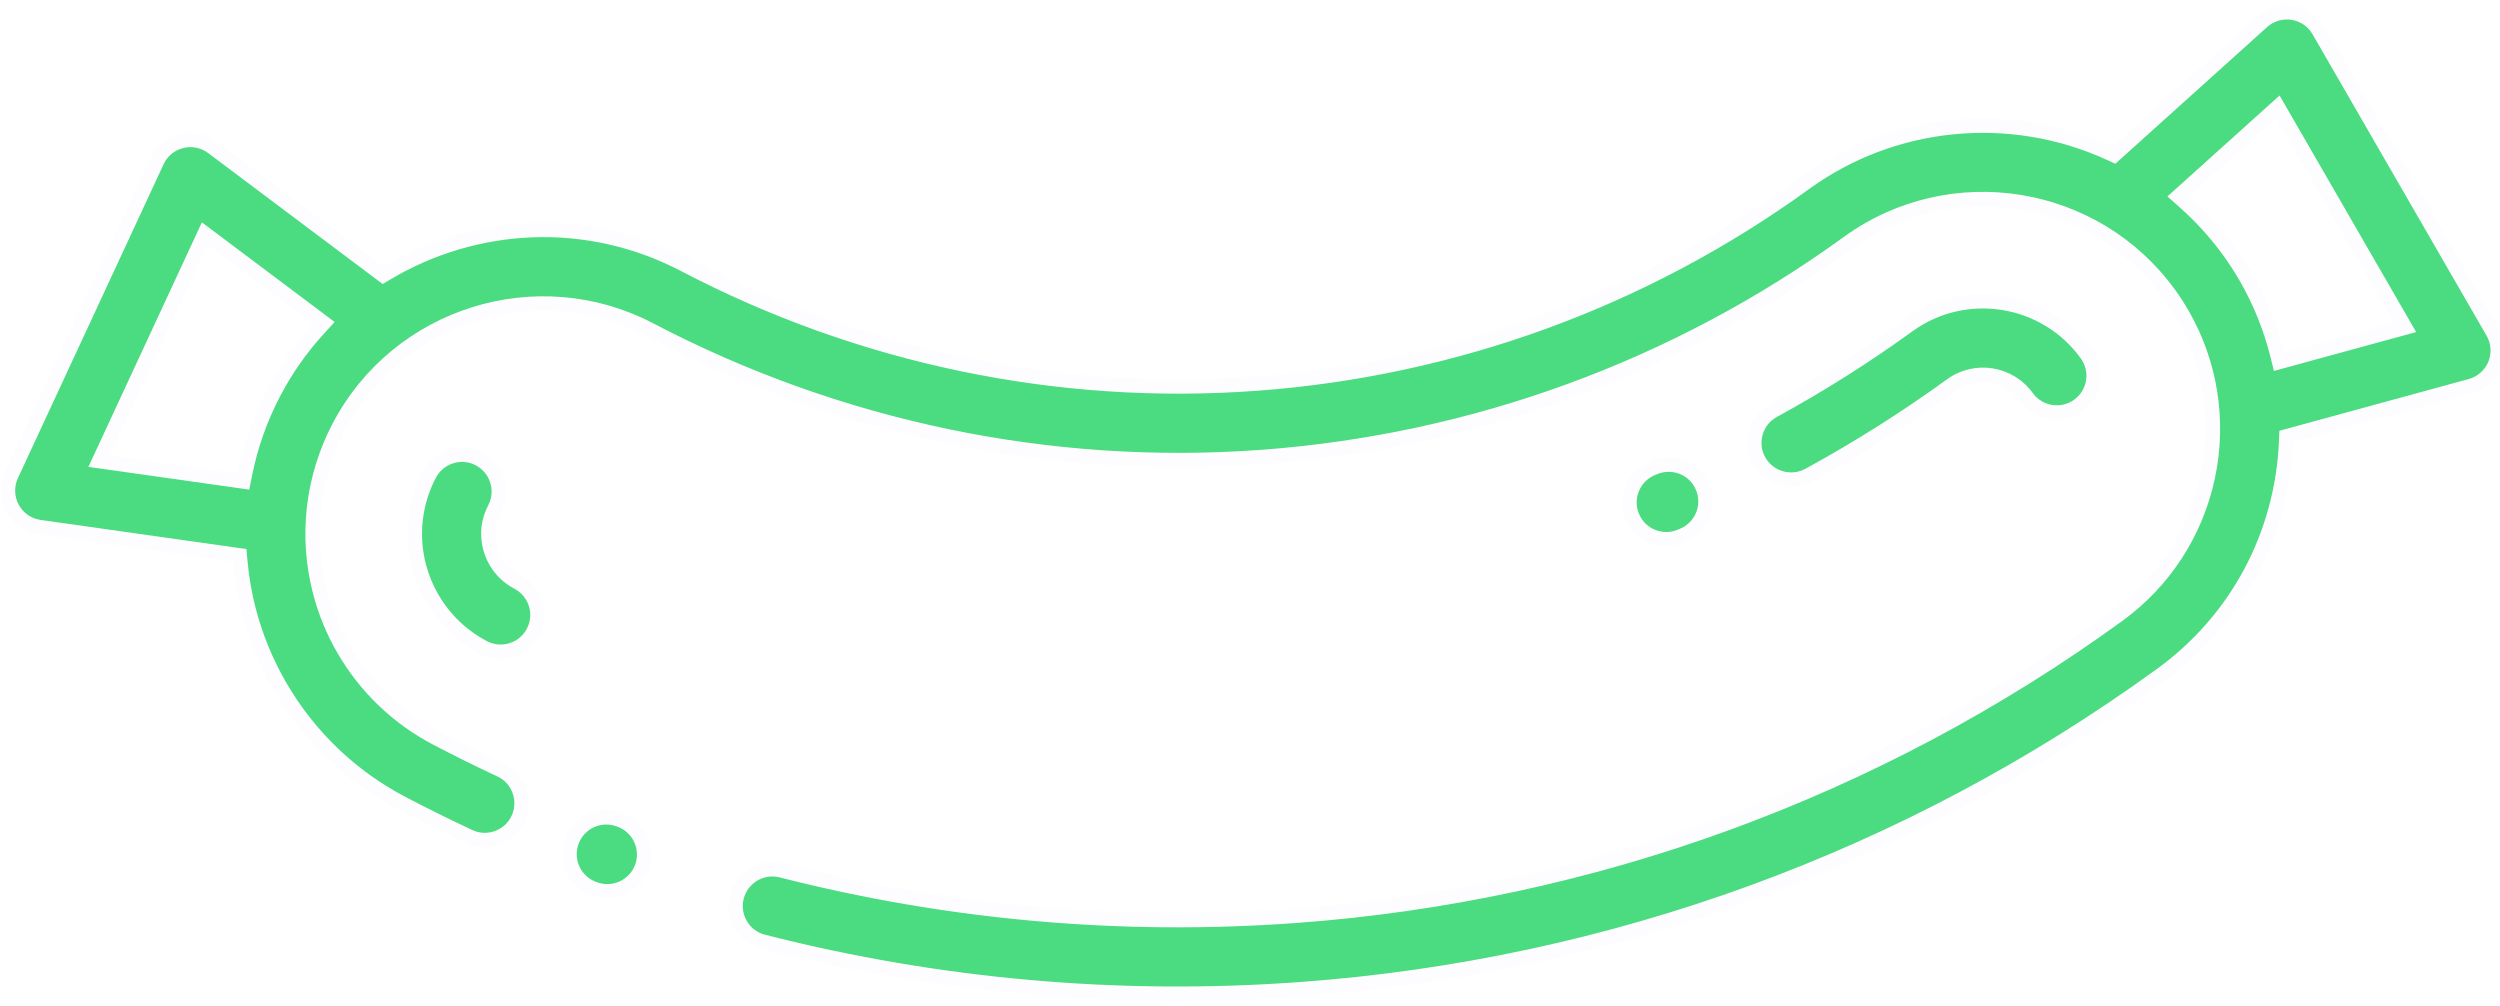
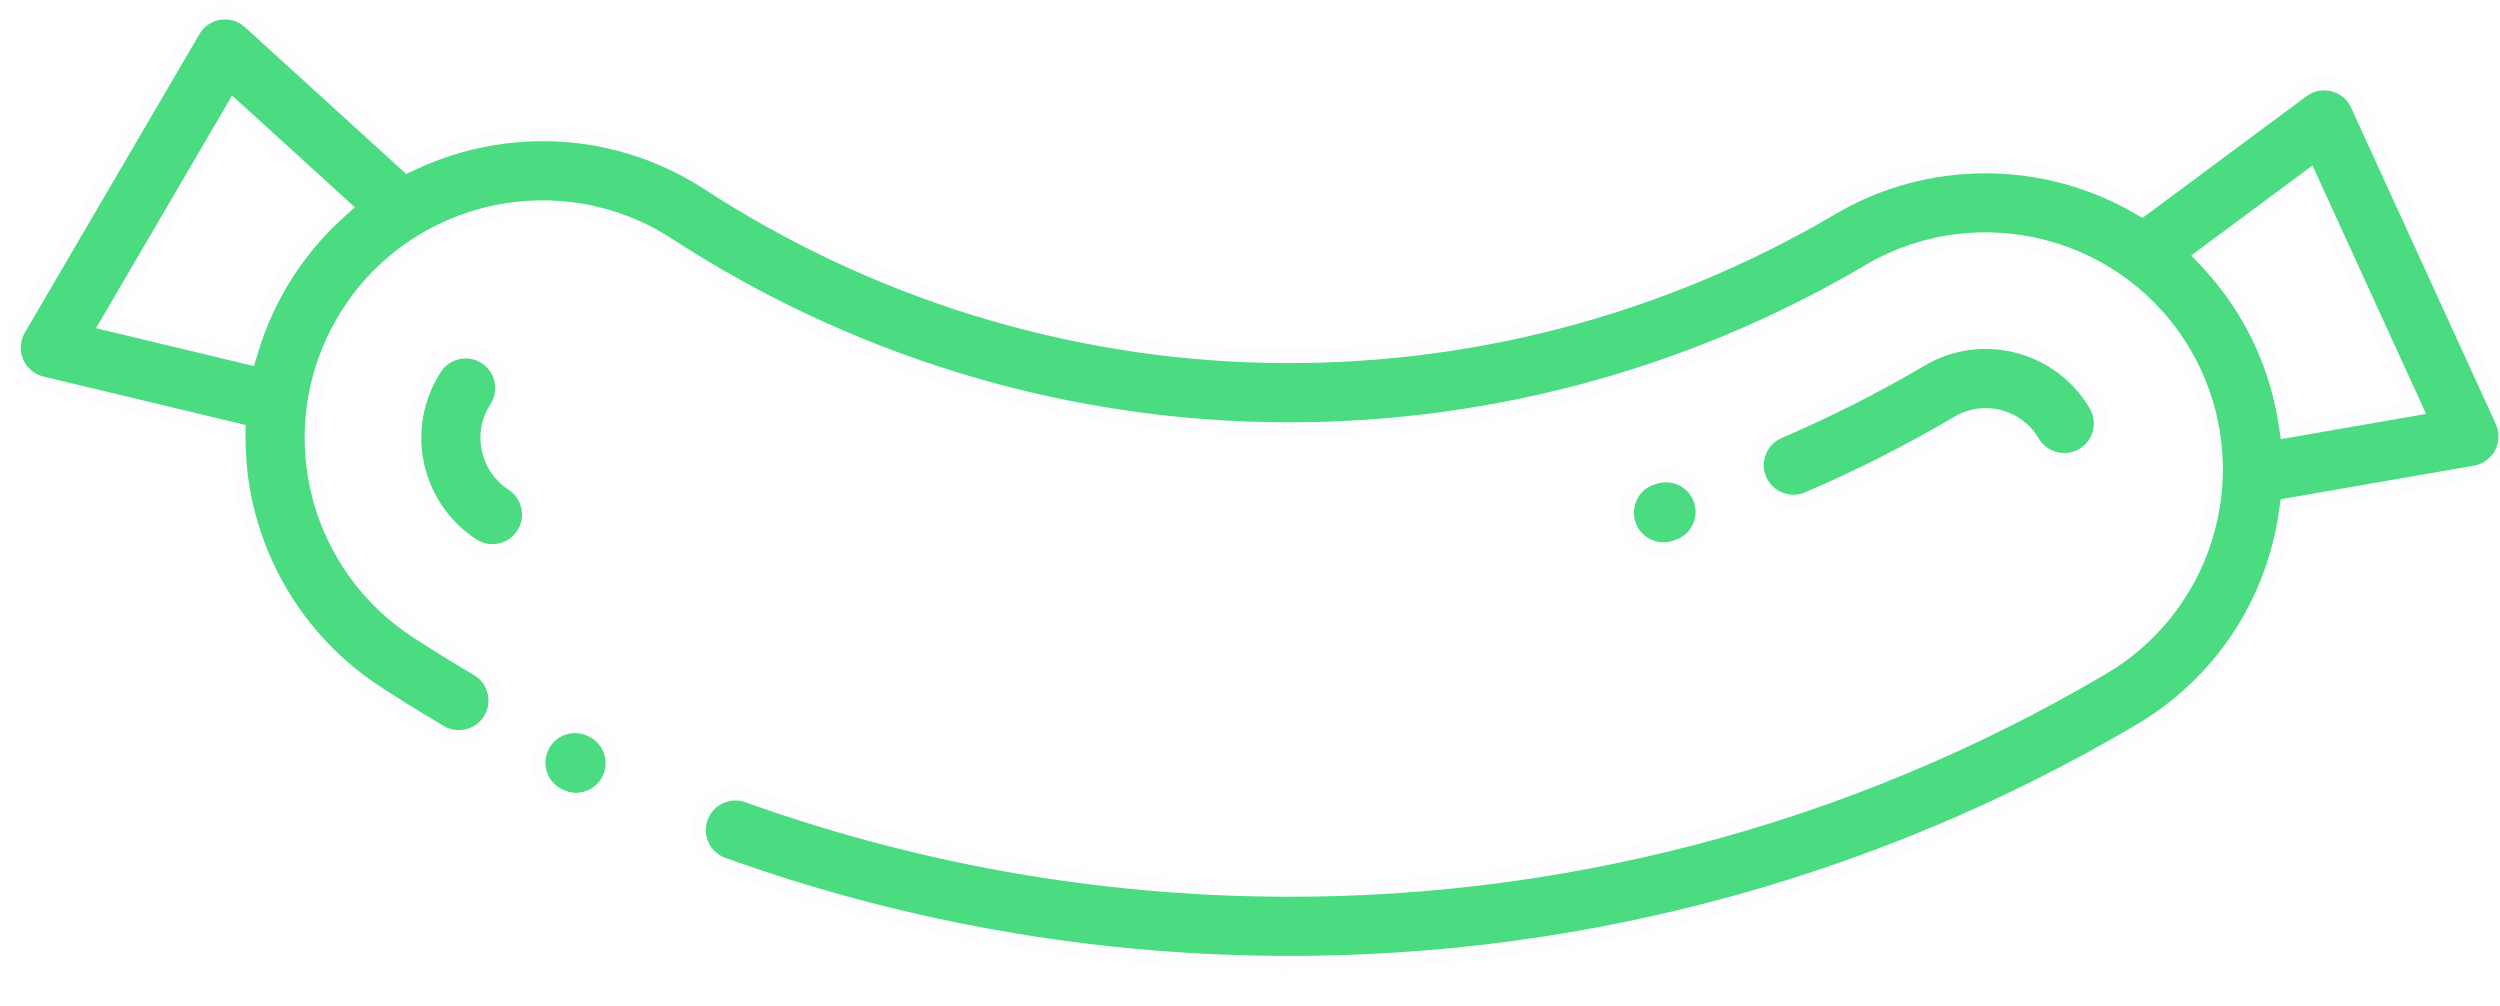
<svg xmlns="http://www.w3.org/2000/svg" width="87" height="35">
  <g>
    <rect fill="none" id="canvas_background" height="37" width="89" y="-1" x="-1" />
  </g>
  <g>
-     <g id="meat">
-       <g transform="rotate(60, 21.1175, 29.7303)" id="Group_14">
+     <g id="svg_11">
+       <g transform="rotate(65.4205, 20.0282, 26.5493)" id="Group_14">
        <g id="Group_13">
          <g fill="#4bdb80" id="Path_6">
-             <path id="svg_1" d="m21.103,31.023c-0.389,0 -0.753,-0.174 -0.998,-0.478c-0.443,-0.55 -0.355,-1.358 0.196,-1.801l0.002,-0.002l0.002,-0.002c0.231,-0.195 0.524,-0.302 0.825,-0.302c0.378,0 0.735,0.165 0.978,0.454c0.455,0.539 0.387,1.348 -0.151,1.803c-0.018,0.015 -0.037,0.031 -0.056,0.046c-0.229,0.184 -0.505,0.282 -0.799,0.282z" />
-             <path id="svg_2" fill="#fdfdff" d="m21.131,28.688c-0.242,0 -0.478,0.086 -0.664,0.243l-0.004,0.004l-0.005,0.004c-0.443,0.357 -0.514,1.007 -0.158,1.449c0.197,0.245 0.49,0.385 0.803,0.385c0.236,0 0.458,-0.079 0.642,-0.226c0.018,-0.015 0.036,-0.029 0.052,-0.043c0.434,-0.366 0.488,-1.017 0.122,-1.451c-0.196,-0.232 -0.483,-0.365 -0.787,-0.365m0,-0.5c0.435,0 0.867,0.184 1.169,0.542c0.545,0.645 0.464,1.61 -0.181,2.156c-0.02,0.017 -0.04,0.033 -0.06,0.049c-0.282,0.227 -0.62,0.338 -0.956,0.338c-0.447,0 -0.89,-0.195 -1.193,-0.571c-0.53,-0.658 -0.424,-1.623 0.234,-2.153c0.287,-0.243 0.638,-0.361 0.987,-0.361z" />
+             <path id="svg_1" d="m20.014,27.842c-0.389,0 -0.753,-0.174 -0.998,-0.478c-0.443,-0.55 -0.355,-1.358 0.196,-1.801l0.002,-0.002l0.002,-0.002c0.231,-0.195 0.524,-0.302 0.825,-0.302c0.378,0 0.735,0.165 0.978,0.454c0.455,0.539 0.387,1.348 -0.151,1.803c-0.018,0.015 -0.037,0.031 -0.056,0.046c-0.229,0.184 -0.505,0.282 -0.799,0.282z" />
+             <path id="svg_2" fill="#fdfdff" d="m20.042,25.507c-0.242,0 -0.478,0.086 -0.664,0.243l-0.004,0.004l-0.005,0.004c-0.443,0.357 -0.514,1.007 -0.158,1.449c0.197,0.245 0.49,0.385 0.803,0.385c0.236,0 0.458,-0.079 0.642,-0.226c0.018,-0.015 0.036,-0.029 0.052,-0.043c0.434,-0.366 0.488,-1.017 0.122,-1.451c-0.196,-0.232 -0.483,-0.365 -0.787,-0.365m0,-0.5c0.435,0 0.867,0.184 1.169,0.542c0.545,0.645 0.464,1.61 -0.181,2.156c-0.02,0.017 -0.04,0.033 -0.06,0.049c-0.282,0.227 -0.62,0.338 -0.956,0.338c-0.447,0 -0.89,-0.195 -1.193,-0.571c-0.53,-0.658 -0.424,-1.623 0.234,-2.153c0.287,-0.243 0.638,-0.361 0.987,-0.361z" />
          </g>
        </g>
      </g>
-       <g transform="rotate(60, 16.5378, 19.3756)" id="Group_16">
+       <g transform="rotate(65.4205, 16.4471, 15.8083)" id="Group_16">
        <g id="Group_15">
          <g fill="#4bdb80" id="Path_7">
-             <path id="svg_3" d="m17.026,21.394c-0.399,0 -0.796,-0.053 -1.18,-0.159c-1.07,-0.293 -1.988,-0.972 -2.584,-1.912c-0.183,-0.289 -0.243,-0.631 -0.168,-0.965c0.075,-0.334 0.275,-0.618 0.563,-0.801c0.205,-0.13 0.442,-0.199 0.684,-0.199c0.441,0 0.846,0.222 1.082,0.594c0.258,0.406 0.638,0.688 1.1,0.815c0.168,0.046 0.34,0.069 0.511,0.069c0.357,0 0.708,-0.103 1.014,-0.297c0.205,-0.13 0.442,-0.199 0.684,-0.199c0.442,0 0.846,0.222 1.082,0.594c0.183,0.289 0.243,0.631 0.168,0.965c-0.075,0.334 -0.275,0.618 -0.563,0.801c-0.715,0.453 -1.542,0.693 -2.393,0.693z" />
-             <path id="svg_4" fill="#fdfdff" d="m14.341,17.608c-0.194,0 -0.385,0.055 -0.55,0.16c-0.232,0.147 -0.393,0.376 -0.453,0.645c-0.06,0.268 -0.012,0.544 0.135,0.776c0.563,0.887 1.429,1.528 2.439,1.805c0.362,0.099 0.737,0.15 1.114,0.15c0.803,0 1.584,-0.226 2.259,-0.654c0.232,-0.147 0.393,-0.376 0.453,-0.645c0.06,-0.268 0.012,-0.544 -0.135,-0.776c-0.19,-0.299 -0.515,-0.478 -0.871,-0.478c-0.195,0 -0.385,0.055 -0.55,0.16c-0.346,0.22 -0.743,0.336 -1.148,0.336c-0.193,0 -0.387,-0.026 -0.577,-0.078c-0.523,-0.143 -0.953,-0.462 -1.245,-0.922c-0.19,-0.299 -0.516,-0.478 -0.871,-0.478m0,-0.5c0.506,0 1.002,0.251 1.293,0.71c0.224,0.353 0.554,0.598 0.955,0.708c0.148,0.04 0.297,0.06 0.445,0.06c0.309,0 0.611,-0.087 0.88,-0.258c0.254,-0.161 0.538,-0.238 0.818,-0.238c0.506,-0 1.002,0.251 1.293,0.71c0.452,0.713 0.241,1.659 -0.472,2.111c-0.761,0.483 -1.64,0.732 -2.527,0.732c-0.417,0 -0.837,-0.055 -1.246,-0.168c-1.131,-0.31 -2.1,-1.027 -2.729,-2.019c-0.453,-0.713 -0.241,-1.658 0.472,-2.111c0.254,-0.161 0.538,-0.238 0.818,-0.238z" />
+             <path id="svg_3" d="m16.935,17.826c-0.399,0 -0.796,-0.053 -1.18,-0.159c-1.07,-0.293 -1.988,-0.972 -2.584,-1.912c-0.183,-0.289 -0.243,-0.631 -0.168,-0.965c0.075,-0.334 0.275,-0.618 0.563,-0.801c0.205,-0.13 0.442,-0.199 0.684,-0.199c0.441,0 0.846,0.222 1.082,0.594c0.258,0.406 0.638,0.688 1.1,0.815c0.168,0.046 0.34,0.069 0.511,0.069c0.357,0 0.708,-0.103 1.014,-0.297c0.205,-0.13 0.442,-0.199 0.684,-0.199c0.442,0 0.846,0.222 1.082,0.594c0.183,0.289 0.243,0.631 0.168,0.965c-0.075,0.334 -0.275,0.618 -0.563,0.801c-0.715,0.453 -1.542,0.693 -2.393,0.693z" />
+             <path id="svg_4" fill="#fdfdff" d="m14.25,14.04c-0.194,0 -0.385,0.055 -0.55,0.16c-0.232,0.147 -0.393,0.376 -0.453,0.645c-0.06,0.268 -0.012,0.544 0.135,0.776c0.563,0.887 1.429,1.528 2.439,1.805c0.362,0.099 0.737,0.15 1.114,0.15c0.803,0 1.584,-0.226 2.259,-0.654c0.232,-0.147 0.393,-0.376 0.453,-0.645c0.06,-0.268 0.012,-0.544 -0.135,-0.776c-0.19,-0.299 -0.515,-0.478 -0.871,-0.478c-0.195,0 -0.385,0.055 -0.55,0.16c-0.346,0.22 -0.743,0.336 -1.148,0.336c-0.193,0 -0.387,-0.026 -0.577,-0.078c-0.523,-0.143 -0.953,-0.462 -1.245,-0.922c-0.19,-0.299 -0.516,-0.478 -0.871,-0.478m0,-0.5c0.506,0 1.002,0.251 1.293,0.71c0.224,0.353 0.554,0.598 0.955,0.708c0.148,0.04 0.297,0.06 0.445,0.06c0.309,0 0.611,-0.087 0.88,-0.258c0.254,-0.161 0.538,-0.238 0.818,-0.238c0.506,-0 1.002,0.251 1.293,0.71c0.452,0.713 0.241,1.659 -0.472,2.111c-0.761,0.483 -1.64,0.732 -2.527,0.732c-0.417,0 -0.837,-0.055 -1.246,-0.168c-1.131,-0.31 -2.1,-1.027 -2.729,-2.019c-0.453,-0.713 -0.241,-1.658 0.472,-2.111c0.254,-0.161 0.538,-0.238 0.818,-0.238z" />
          </g>
        </g>
      </g>
-       <g transform="rotate(60, 58.0285, 17.4661)" id="Group_18">
+       <g transform="rotate(65.4205, 57.9327, 17.8267)" id="Group_18">
        <g id="Group_17">
          <g fill="#4bdb80" id="Path_8">
-             <path id="svg_5" d="m58.025,18.791c-0.056,0 -0.113,-0.004 -0.167,-0.011c-0.339,-0.044 -0.641,-0.218 -0.849,-0.489c-0.208,-0.271 -0.299,-0.607 -0.255,-0.946l0.013,-0.096c0.085,-0.633 0.629,-1.11 1.265,-1.11c0.057,0 0.115,0.004 0.172,0.012c0.339,0.045 0.64,0.22 0.847,0.492c0.207,0.272 0.297,0.608 0.251,0.947l-0.011,0.087c-0.083,0.636 -0.628,1.115 -1.267,1.115z" />
-             <path id="svg_6" fill="#fdfdff" d="m58.032,16.391c-0.512,0 -0.949,0.384 -1.017,0.893l-0.013,0.095c-0.036,0.273 0.037,0.543 0.205,0.761c0.168,0.218 0.41,0.358 0.684,0.393c0.044,0.006 0.089,0.009 0.134,0.009c0.514,0 0.952,-0.385 1.019,-0.897l0.011,-0.087c0.036,-0.273 -0.035,-0.543 -0.202,-0.762c-0.167,-0.219 -0.409,-0.359 -0.682,-0.396c-0.046,-0.006 -0.093,-0.009 -0.139,-0.009m0,-0.5c0.068,0 0.137,0.005 0.206,0.014c0.837,0.112 1.425,0.882 1.313,1.719l-0.011,0.086c-0.101,0.771 -0.758,1.332 -1.515,1.332c-0.066,0 -0.133,-0.004 -0.2,-0.013c-0.838,-0.109 -1.428,-0.877 -1.319,-1.715l0.013,-0.096c0.103,-0.768 0.76,-1.327 1.513,-1.327z" />
+             <path id="svg_5" d="m57.929,19.152c-0.056,0 -0.113,-0.004 -0.167,-0.011c-0.339,-0.044 -0.641,-0.218 -0.849,-0.489c-0.208,-0.271 -0.299,-0.607 -0.255,-0.946l0.013,-0.096c0.085,-0.633 0.629,-1.11 1.265,-1.11c0.057,0 0.115,0.004 0.172,0.012c0.339,0.045 0.64,0.22 0.847,0.492c0.207,0.272 0.297,0.608 0.251,0.947l-0.011,0.087c-0.083,0.636 -0.628,1.115 -1.267,1.115z" />
+             <path id="svg_6" fill="#fdfdff" d="m57.936,16.751c-0.512,0 -0.949,0.384 -1.017,0.893l-0.013,0.095c-0.036,0.273 0.037,0.543 0.205,0.761c0.168,0.218 0.41,0.358 0.684,0.393c0.044,0.006 0.089,0.009 0.134,0.009c0.514,0 0.952,-0.385 1.019,-0.897l0.011,-0.087c0.036,-0.273 -0.035,-0.543 -0.202,-0.762c-0.167,-0.219 -0.409,-0.359 -0.682,-0.396c-0.046,-0.006 -0.093,-0.009 -0.139,-0.009m0,-0.5c0.068,0 0.137,0.005 0.206,0.014c0.837,0.112 1.425,0.882 1.313,1.719l-0.011,0.086c-0.101,0.771 -0.758,1.332 -1.515,1.332c-0.066,0 -0.133,-0.004 -0.2,-0.013c-0.838,-0.109 -1.428,-0.877 -1.319,-1.715l0.013,-0.096c0.103,-0.768 0.76,-1.327 1.513,-1.327z" />
          </g>
        </g>
      </g>
-       <g transform="rotate(60, 66.8917, 14.1377)" id="Group_20">
+       <g transform="rotate(65.4205, 67.0706, 15.3505)" id="Group_20">
        <g id="Group_19">
          <g fill="#4bdb80" id="Path_9">
-             <path id="svg_7" d="m65.714,20.006c-0.011,0 -0.021,-0 -0.032,-0c-0.341,-0.008 -0.659,-0.149 -0.895,-0.397c-0.236,-0.248 -0.361,-0.572 -0.353,-0.914c0.045,-1.846 -0.03,-3.714 -0.221,-5.552c-0.246,-2.434 1.535,-4.618 3.97,-4.867c0.044,-0.004 0.088,-0.007 0.132,-0.007c0.657,0 1.204,0.494 1.271,1.149c0.072,0.702 -0.441,1.331 -1.143,1.403c-1.033,0.106 -1.788,1.03 -1.684,2.059c0.203,1.944 0.282,3.921 0.234,5.875c-0.017,0.688 -0.59,1.248 -1.278,1.248z" />
-             <path id="svg_8" fill="#fdfdff" d="m68.315,8.52c-0.035,0 -0.072,0.002 -0.107,0.005c-2.297,0.235 -3.978,2.296 -3.746,4.592c0.193,1.848 0.268,3.727 0.223,5.584c-0.007,0.275 0.094,0.536 0.284,0.735c0.19,0.199 0.446,0.313 0.72,0.319c0.009,0 0.018,0 0.026,0c0.554,0 1.015,-0.451 1.029,-1.004c0.047,-1.944 -0.031,-3.91 -0.233,-5.844c-0.118,-1.167 0.738,-2.214 1.908,-2.333c0.565,-0.058 0.977,-0.564 0.92,-1.129c-0.054,-0.527 -0.494,-0.925 -1.022,-0.925m-0,-0.5c0.777,0 1.439,0.586 1.52,1.374c0.086,0.841 -0.526,1.591 -1.366,1.678c-0.896,0.092 -1.551,0.895 -1.461,1.786c0.204,1.954 0.283,3.941 0.235,5.907c-0.02,0.832 -0.701,1.492 -1.528,1.492c-0.013,0 -0.025,-0 -0.038,-0c-0.844,-0.021 -1.512,-0.722 -1.492,-1.566c0.045,-1.835 -0.029,-3.69 -0.22,-5.52c-0.259,-2.572 1.621,-4.878 4.193,-5.141c0.053,-0.005 0.106,-0.008 0.158,-0.008z" />
+             <path id="svg_7" d="m65.893,21.219c-0.011,0 -0.021,-0 -0.032,-0c-0.341,-0.008 -0.659,-0.149 -0.895,-0.397c-0.236,-0.248 -0.361,-0.572 -0.353,-0.914c0.045,-1.846 -0.03,-3.714 -0.221,-5.552c-0.246,-2.434 1.535,-4.618 3.97,-4.867c0.044,-0.004 0.088,-0.007 0.132,-0.007c0.657,0 1.204,0.494 1.271,1.149c0.072,0.702 -0.441,1.331 -1.143,1.403c-1.033,0.106 -1.788,1.03 -1.684,2.059c0.203,1.944 0.282,3.921 0.234,5.875c-0.017,0.688 -0.59,1.248 -1.278,1.248z" />
+             <path id="svg_8" fill="#fdfdff" d="m68.494,9.732c-0.035,0 -0.072,0.002 -0.107,0.005c-2.297,0.235 -3.978,2.296 -3.746,4.592c0.193,1.848 0.268,3.727 0.223,5.584c-0.007,0.275 0.094,0.536 0.284,0.735c0.19,0.199 0.446,0.313 0.72,0.319c0.009,0 0.018,0 0.026,0c0.554,0 1.015,-0.451 1.029,-1.004c0.047,-1.944 -0.031,-3.91 -0.233,-5.844c-0.118,-1.167 0.738,-2.214 1.908,-2.333c0.565,-0.058 0.977,-0.564 0.92,-1.129c-0.054,-0.527 -0.494,-0.925 -1.022,-0.925m-0,-0.5c0.777,0 1.439,0.586 1.52,1.374c0.086,0.841 -0.526,1.591 -1.366,1.678c-0.896,0.092 -1.551,0.895 -1.461,1.786c0.204,1.954 0.283,3.941 0.235,5.907c-0.02,0.832 -0.701,1.492 -1.528,1.492c-0.013,0 -0.025,-0 -0.038,-0c-0.844,-0.021 -1.512,-0.722 -1.492,-1.566c0.045,-1.835 -0.029,-3.69 -0.22,-5.52c-0.259,-2.572 1.621,-4.878 4.193,-5.141c0.053,-0.005 0.106,-0.008 0.158,-0.008z" />
          </g>
        </g>
      </g>
      <g id="Group_22">
-         <g transform="rotate(60, 42.7666, 13.1934)" id="Group_21">
+         <g transform="rotate(65.4205, 43.1426, 12.1314)" id="Group_21">
          <g fill="#4bdb80" id="Path_10">
-             <path id="svg_9" d="m25.522,52.102c-0.011,0 -0.023,-0 -0.034,-0c-0.403,-0.01 -0.782,-0.214 -1.013,-0.543l-6.924,-9.852c-0.223,-0.317 -0.29,-0.713 -0.184,-1.086c0.106,-0.373 0.372,-0.674 0.728,-0.826l6.675,-2.85l0.154,-0.066l-0.002,-0.167c-0.023,-1.776 0.403,-3.544 1.232,-5.112c0.855,-1.618 2.126,-2.993 3.677,-3.976c5.854,-3.711 10.535,-8.952 13.539,-15.156c3.018,-6.234 4.233,-13.171 3.513,-20.059c-0.386,-3.77 1.301,-7.483 4.404,-9.69l0.134,-0.095l-0.034,-0.161l-1.41,-6.632c-0.081,-0.38 0.013,-0.77 0.257,-1.071c0.244,-0.302 0.606,-0.474 0.994,-0.474l12.114,0c0.394,0 0.773,0.186 1.013,0.498c0.241,0.312 0.324,0.726 0.224,1.107l-1.643,6.254l-0.046,0.177l0.154,0.098c2.755,1.751 4.524,4.607 4.855,7.835c1.127,10.782 -0.775,21.639 -5.5,31.4c-2.753,5.687 -6.38,10.856 -10.778,15.361c-0.243,0.249 -0.568,0.386 -0.916,0.386c-0.336,0 -0.653,-0.129 -0.894,-0.364c-0.245,-0.239 -0.382,-0.558 -0.386,-0.9c-0.004,-0.342 0.125,-0.665 0.364,-0.909c4.206,-4.308 7.673,-9.25 10.306,-14.689c4.517,-9.331 6.336,-19.713 5.258,-30.021c-0.203,-1.98 -1.132,-3.805 -2.617,-5.137c-1.475,-1.323 -3.371,-2.051 -5.339,-2.051c-0.272,0 -0.548,0.014 -0.82,0.042c-4.39,0.45 -7.597,4.386 -7.148,8.774c0.769,7.361 -0.529,14.773 -3.755,21.438c-3.211,6.633 -8.215,12.235 -14.472,16.202c-3.735,2.369 -4.846,7.334 -2.477,11.069c1.071,1.689 2.722,2.91 4.648,3.438c0.689,0.189 1.403,0.285 2.12,0.285c1.528,0 3.016,-0.431 4.302,-1.246c0.696,-0.441 1.393,-0.905 2.072,-1.38c0.216,-0.151 0.469,-0.231 0.732,-0.231c0.418,0 0.811,0.204 1.05,0.547c0.196,0.28 0.271,0.62 0.211,0.956c-0.06,0.337 -0.247,0.63 -0.527,0.825c-0.711,0.496 -1.44,0.982 -2.168,1.444c-1.696,1.076 -3.657,1.644 -5.673,1.644c-0.946,0 -1.887,-0.127 -2.796,-0.376c-0.554,-0.152 -1.108,-0.356 -1.647,-0.605l-0.18,-0.083l-0.122,0.156l-4.216,5.385c-0.244,0.312 -0.611,0.491 -1.007,0.491zm-0.194,-12.613l-0.253,0.108l-4.238,1.809l-0.284,0.121l0.177,0.253l4.653,6.62l0.194,0.276l0.208,-0.265l2.778,-3.549l0.146,-0.186l-0.178,-0.156c-0.764,-0.669 -1.426,-1.441 -1.968,-2.296c-0.488,-0.77 -0.876,-1.602 -1.152,-2.472l-0.083,-0.263zm27.479,-62.645l0.064,0.302l0.847,3.985l0.058,0.274l0.266,-0.089c0.742,-0.248 1.507,-0.413 2.272,-0.492c0.356,-0.036 0.718,-0.055 1.075,-0.055c0.976,0 1.948,0.137 2.89,0.406l0.246,0.07l0.065,-0.247l1.009,-3.841l0.082,-0.314l-0.324,0l-8.242,0l-0.309,0z" />
-             <path id="svg_10" fill="#fdfdff" d="m25.522,51.852c0.319,0 0.614,-0.144 0.811,-0.395l4.216,-5.385l0.244,-0.312l0.36,0.167c0.526,0.244 1.068,0.443 1.609,0.591c0.888,0.244 1.806,0.367 2.73,0.367c1.968,0 3.883,-0.555 5.539,-1.605c0.725,-0.459 1.451,-0.943 2.159,-1.437c0.225,-0.157 0.376,-0.393 0.424,-0.664c0.048,-0.271 -0.012,-0.544 -0.17,-0.77c-0.192,-0.276 -0.508,-0.44 -0.845,-0.44c-0.211,0 -0.415,0.064 -0.588,0.186c-0.682,0.477 -1.383,0.943 -2.082,1.386c-1.326,0.841 -2.86,1.285 -4.436,1.285c-0.739,0 -1.475,-0.099 -2.186,-0.294c-1.986,-0.545 -3.688,-1.804 -4.793,-3.545c-2.442,-3.851 -1.297,-8.971 2.554,-11.414c6.217,-3.942 11.19,-9.509 14.38,-16.099c3.206,-6.622 4.496,-13.988 3.731,-21.303c-0.463,-4.526 2.843,-8.585 7.371,-9.048c0.281,-0.029 0.565,-0.043 0.846,-0.043c2.03,0 3.986,0.751 5.506,2.115c1.531,1.374 2.49,3.255 2.699,5.297c1.082,10.355 -0.744,20.783 -5.282,30.156c-2.645,5.463 -6.128,10.427 -10.352,14.755c-0.192,0.197 -0.296,0.457 -0.293,0.732c0.003,0.275 0.114,0.532 0.31,0.724c0.194,0.189 0.449,0.293 0.719,0.293c0.28,-0 0.541,-0.11 0.737,-0.311c4.38,-4.486 7.991,-9.633 10.732,-15.296c4.705,-9.719 6.599,-20.53 5.477,-31.266c-0.323,-3.152 -2.05,-5.94 -4.74,-7.65l-0.308,-0.196l0.093,-0.353l1.643,-6.254c0.081,-0.307 0.013,-0.639 -0.18,-0.89c-0.194,-0.251 -0.499,-0.401 -0.815,-0.401l-12.114,0c-0.312,0 -0.604,0.139 -0.8,0.382c-0.196,0.242 -0.272,0.557 -0.207,0.862l1.41,6.632l0.068,0.321l-0.268,0.19c-3.029,2.155 -4.677,5.78 -4.3,9.46c0.725,6.935 -0.498,13.918 -3.537,20.194c-3.023,6.245 -7.736,11.521 -13.63,15.258c-1.514,0.96 -2.755,2.302 -3.589,3.882c-0.809,1.532 -1.225,3.258 -1.203,4.992l0.004,0.335l-0.308,0.131l-6.675,2.849c-0.287,0.123 -0.501,0.365 -0.586,0.665c-0.085,0.3 -0.032,0.619 0.148,0.874l6.924,9.852c0.187,0.265 0.492,0.429 0.815,0.437c0.009,0 0.019,0 0.028,0m-0.038,-12.701l0.166,0.525c0.269,0.85 0.647,1.662 1.124,2.413c0.529,0.834 1.175,1.588 1.921,2.241l0.356,0.312l-0.292,0.373l-2.778,3.549l-0.415,0.531l-0.387,-0.551l-4.653,-6.62l-0.355,-0.505l0.568,-0.242l4.238,-1.809l0.507,-0.216m27.015,-62.557l0.618,0l8.242,0l0.648,0l-0.165,0.627l-1.009,3.841l-0.13,0.494l-0.491,-0.14c-0.92,-0.263 -1.869,-0.396 -2.822,-0.396c-0.348,0 -0.701,0.018 -1.049,0.054c-0.748,0.077 -1.494,0.238 -2.219,0.48l-0.531,0.177l-0.116,-0.548l-0.847,-3.985l-0.128,-0.604m-26.977,75.758c-0.013,0 -0.026,-0 -0.04,-0c-0.484,-0.013 -0.934,-0.253 -1.212,-0.65l-6.924,-9.852c-0.265,-0.377 -0.346,-0.854 -0.219,-1.298c0.126,-0.444 0.446,-0.807 0.871,-0.988l6.675,-2.85c-0.047,-3.636 1.734,-7.216 5.024,-9.303c5.815,-3.687 10.465,-8.892 13.447,-15.053c2.998,-6.193 4.205,-13.081 3.489,-19.924c-0.41,-4.009 1.437,-7.735 4.507,-9.919l-1.41,-6.632c-0.096,-0.451 0.017,-0.922 0.307,-1.281c0.29,-0.359 0.727,-0.567 1.189,-0.567l12.114,0c0.474,0 0.922,0.22 1.211,0.595c0.29,0.376 0.389,0.864 0.268,1.323l-1.643,6.254c2.699,1.716 4.619,4.601 4.969,8.021c1.132,10.827 -0.778,21.732 -5.524,31.534c-2.765,5.711 -6.407,10.902 -10.825,15.427c-0.3,0.307 -0.697,0.461 -1.094,0.461c-0.385,0 -0.771,-0.145 -1.069,-0.435c-0.605,-0.59 -0.616,-1.559 -0.026,-2.163c4.187,-4.289 7.639,-9.209 10.26,-14.623c4.497,-9.29 6.307,-19.623 5.235,-29.886c-0.408,-3.986 -3.784,-6.965 -7.708,-6.965c-0.263,0 -0.528,0.013 -0.795,0.041c-4.253,0.435 -7.359,4.25 -6.924,8.5c0.774,7.407 -0.532,14.866 -3.779,21.572c-3.231,6.675 -8.267,12.312 -14.563,16.304c-3.618,2.295 -4.695,7.106 -2.4,10.724c1.038,1.636 2.636,2.819 4.503,3.331c0.674,0.185 1.366,0.276 2.054,0.276c1.463,0 2.913,-0.412 4.168,-1.208c0.691,-0.438 1.385,-0.9 2.063,-1.374c0.267,-0.186 0.572,-0.276 0.875,-0.276c0.483,0 0.958,0.228 1.255,0.654c0.484,0.692 0.315,1.646 -0.378,2.13c-0.715,0.5 -1.448,0.988 -2.177,1.45c-1.749,1.109 -3.769,1.683 -5.807,1.683c-0,0 -0,0 -0.001,0c-0.959,0 -1.922,-0.127 -2.862,-0.385c-0.583,-0.16 -1.146,-0.369 -1.686,-0.62l-4.216,5.385c-0.29,0.371 -0.735,0.587 -1.204,0.587zm-0.349,-12.525l-4.238,1.809l4.653,6.62l2.778,-3.549c-0.773,-0.677 -1.453,-1.465 -2.014,-2.35c-0.512,-0.808 -0.903,-1.659 -1.179,-2.53zm27.943,-62.733l0.847,3.985c0.741,-0.247 1.518,-0.421 2.326,-0.503c0.369,-0.038 0.736,-0.056 1.1,-0.056c1.02,0 2.014,0.145 2.959,0.416l1.009,-3.841l-8.242,0z" />
+             <path id="svg_9" d="m25.898,51.04c-0.011,0 -0.023,-0 -0.034,-0c-0.403,-0.01 -0.782,-0.214 -1.013,-0.543l-6.924,-9.852c-0.223,-0.317 -0.29,-0.713 -0.184,-1.086c0.106,-0.373 0.372,-0.674 0.728,-0.826l6.675,-2.85l0.154,-0.066l-0.002,-0.167c-0.023,-1.776 0.403,-3.544 1.232,-5.112c0.855,-1.618 2.126,-2.993 3.677,-3.976c5.854,-3.711 10.535,-8.952 13.539,-15.156c3.018,-6.234 4.233,-13.171 3.513,-20.059c-0.386,-3.77 1.301,-7.483 4.404,-9.69l0.134,-0.095l-0.034,-0.161l-1.41,-6.632c-0.081,-0.38 0.013,-0.77 0.257,-1.071c0.244,-0.302 0.606,-0.474 0.994,-0.474l12.114,0c0.394,0 0.773,0.186 1.013,0.498c0.241,0.312 0.324,0.726 0.224,1.107l-1.643,6.254l-0.046,0.177l0.154,0.098c2.755,1.751 4.524,4.607 4.855,7.835c1.127,10.782 -0.775,21.639 -5.5,31.4c-2.753,5.687 -6.38,10.856 -10.778,15.361c-0.243,0.249 -0.568,0.386 -0.916,0.386c-0.336,0 -0.653,-0.129 -0.894,-0.364c-0.245,-0.239 -0.382,-0.558 -0.386,-0.9c-0.004,-0.342 0.125,-0.665 0.364,-0.909c4.206,-4.308 7.673,-9.25 10.306,-14.689c4.517,-9.331 6.336,-19.713 5.258,-30.021c-0.203,-1.98 -1.132,-3.805 -2.617,-5.137c-1.475,-1.323 -3.371,-2.051 -5.339,-2.051c-0.272,0 -0.548,0.014 -0.82,0.042c-4.39,0.45 -7.597,4.386 -7.148,8.774c0.769,7.361 -0.529,14.773 -3.755,21.438c-3.211,6.633 -8.215,12.235 -14.472,16.202c-3.735,2.369 -4.846,7.334 -2.477,11.069c1.071,1.689 2.722,2.91 4.648,3.438c0.689,0.189 1.403,0.285 2.12,0.285c1.528,0 3.016,-0.431 4.302,-1.246c0.696,-0.441 1.393,-0.905 2.072,-1.38c0.216,-0.151 0.469,-0.231 0.732,-0.231c0.418,0 0.811,0.204 1.05,0.547c0.196,0.28 0.271,0.62 0.211,0.956c-0.06,0.337 -0.247,0.63 -0.527,0.825c-0.711,0.496 -1.44,0.982 -2.168,1.444c-1.696,1.076 -3.657,1.644 -5.673,1.644c-0.946,0 -1.887,-0.127 -2.796,-0.376c-0.554,-0.152 -1.108,-0.356 -1.647,-0.605l-0.18,-0.083l-0.122,0.156l-4.216,5.385c-0.244,0.312 -0.611,0.491 -1.007,0.491zm-0.194,-12.613l-0.253,0.108l-4.238,1.809l-0.284,0.121l0.177,0.253l4.653,6.62l0.194,0.276l0.208,-0.265l2.778,-3.549l0.146,-0.186l-0.178,-0.156c-0.764,-0.669 -1.426,-1.441 -1.968,-2.296c-0.488,-0.77 -0.876,-1.602 -1.152,-2.472l-0.083,-0.263zm27.479,-62.645l0.064,0.302l0.847,3.985l0.058,0.274l0.266,-0.089c0.742,-0.248 1.507,-0.413 2.272,-0.492c0.356,-0.036 0.718,-0.055 1.075,-0.055c0.976,0 1.948,0.137 2.89,0.406l0.246,0.07l0.065,-0.247l1.009,-3.841l0.082,-0.314l-0.324,0l-8.242,0l-0.309,0z" />
+             <path id="svg_10" fill="#fdfdff" d="m25.898,50.79c0.319,0 0.614,-0.144 0.811,-0.395l4.216,-5.385l0.244,-0.312l0.36,0.167c0.526,0.244 1.068,0.443 1.609,0.591c0.888,0.244 1.806,0.367 2.73,0.367c1.968,0 3.883,-0.555 5.539,-1.605c0.725,-0.459 1.451,-0.943 2.159,-1.437c0.225,-0.157 0.376,-0.393 0.424,-0.664c0.048,-0.271 -0.012,-0.544 -0.17,-0.77c-0.192,-0.276 -0.508,-0.44 -0.845,-0.44c-0.211,0 -0.415,0.064 -0.588,0.186c-0.682,0.477 -1.383,0.943 -2.082,1.386c-1.326,0.841 -2.86,1.285 -4.436,1.285c-0.739,0 -1.475,-0.099 -2.186,-0.294c-1.986,-0.545 -3.688,-1.804 -4.793,-3.545c-2.442,-3.851 -1.297,-8.971 2.554,-11.414c6.217,-3.942 11.19,-9.509 14.38,-16.099c3.206,-6.622 4.496,-13.988 3.731,-21.303c-0.463,-4.526 2.843,-8.585 7.371,-9.048c0.281,-0.029 0.565,-0.043 0.846,-0.043c2.03,0 3.986,0.751 5.506,2.115c1.531,1.374 2.49,3.255 2.699,5.297c1.082,10.355 -0.744,20.783 -5.282,30.156c-2.645,5.463 -6.128,10.427 -10.352,14.755c-0.192,0.197 -0.296,0.457 -0.293,0.732c0.003,0.275 0.114,0.532 0.31,0.724c0.194,0.189 0.449,0.293 0.719,0.293c0.28,-0 0.541,-0.11 0.737,-0.311c4.38,-4.486 7.991,-9.633 10.732,-15.296c4.705,-9.719 6.599,-20.53 5.477,-31.266c-0.323,-3.152 -2.05,-5.94 -4.74,-7.65l-0.308,-0.196l0.093,-0.353l1.643,-6.254c0.081,-0.307 0.013,-0.639 -0.18,-0.89c-0.194,-0.251 -0.499,-0.401 -0.815,-0.401l-12.114,0c-0.312,0 -0.604,0.139 -0.8,0.382c-0.196,0.242 -0.272,0.557 -0.207,0.862l1.41,6.632l0.068,0.321l-0.268,0.19c-3.029,2.155 -4.677,5.78 -4.3,9.46c0.725,6.935 -0.498,13.918 -3.537,20.194c-3.023,6.245 -7.736,11.521 -13.63,15.258c-1.514,0.96 -2.755,2.302 -3.589,3.882c-0.809,1.532 -1.225,3.258 -1.203,4.992l0.004,0.335l-0.308,0.131l-6.675,2.849c-0.287,0.123 -0.501,0.365 -0.586,0.665c-0.085,0.3 -0.032,0.619 0.148,0.874l6.924,9.852c0.187,0.265 0.492,0.429 0.815,0.437c0.009,0 0.019,0 0.028,0m-0.038,-12.701l0.166,0.525c0.269,0.85 0.647,1.662 1.124,2.413c0.529,0.834 1.175,1.588 1.921,2.241l0.356,0.312l-0.292,0.373l-2.778,3.549l-0.415,0.531l-0.387,-0.551l-4.653,-6.62l-0.355,-0.505l0.568,-0.242l4.238,-1.809l0.507,-0.216m27.015,-62.557l0.618,0l8.242,0l0.648,0l-0.165,0.627l-1.009,3.841l-0.13,0.494l-0.491,-0.14c-0.92,-0.263 -1.869,-0.396 -2.822,-0.396c-0.348,0 -0.701,0.018 -1.049,0.054c-0.748,0.077 -1.494,0.238 -2.219,0.48l-0.531,0.177l-0.116,-0.548l-0.847,-3.985l-0.128,-0.604m-26.977,75.758c-0.013,0 -0.026,-0 -0.04,-0c-0.484,-0.013 -0.934,-0.253 -1.212,-0.65l-6.924,-9.852c-0.265,-0.377 -0.346,-0.854 -0.219,-1.298c0.126,-0.444 0.446,-0.807 0.871,-0.988l6.675,-2.85c-0.047,-3.636 1.734,-7.216 5.024,-9.303c5.815,-3.687 10.465,-8.892 13.447,-15.053c2.998,-6.193 4.205,-13.081 3.489,-19.924c-0.41,-4.009 1.437,-7.735 4.507,-9.919l-1.41,-6.632c-0.096,-0.451 0.017,-0.922 0.307,-1.281c0.29,-0.359 0.727,-0.567 1.189,-0.567l12.114,0c0.474,0 0.922,0.22 1.211,0.595c0.29,0.376 0.389,0.864 0.268,1.323l-1.643,6.254c2.699,1.716 4.619,4.601 4.969,8.021c1.132,10.827 -0.778,21.732 -5.524,31.534c-2.765,5.711 -6.407,10.902 -10.825,15.427c-0.3,0.307 -0.697,0.461 -1.094,0.461c-0.385,0 -0.771,-0.145 -1.069,-0.435c-0.605,-0.59 -0.616,-1.559 -0.026,-2.163c4.187,-4.289 7.639,-9.209 10.26,-14.623c4.497,-9.29 6.307,-19.623 5.235,-29.886c-0.408,-3.986 -3.784,-6.965 -7.708,-6.965c-0.263,0 -0.528,0.013 -0.795,0.041c-4.253,0.435 -7.359,4.25 -6.924,8.5c0.774,7.407 -0.532,14.866 -3.779,21.572c-3.231,6.675 -8.267,12.312 -14.563,16.304c-3.618,2.295 -4.695,7.106 -2.4,10.724c1.038,1.636 2.636,2.819 4.503,3.331c0.674,0.185 1.366,0.276 2.054,0.276c1.463,0 2.913,-0.412 4.168,-1.208c0.691,-0.438 1.385,-0.9 2.063,-1.374c0.267,-0.186 0.572,-0.276 0.875,-0.276c0.483,0 0.958,0.228 1.255,0.654c0.484,0.692 0.315,1.646 -0.378,2.13c-0.715,0.5 -1.448,0.988 -2.177,1.45c-1.749,1.109 -3.769,1.683 -5.807,1.683c-0,0 -0,0 -0.001,0c-0.959,0 -1.922,-0.127 -2.862,-0.385c-0.583,-0.16 -1.146,-0.369 -1.686,-0.62l-4.216,5.385c-0.29,0.371 -0.735,0.587 -1.204,0.587zm-0.349,-12.525l-4.238,1.809l4.653,6.62l2.778,-3.549c-0.773,-0.677 -1.453,-1.465 -2.014,-2.35c-0.512,-0.808 -0.903,-1.659 -1.179,-2.53zm27.943,-62.733l0.847,3.985c0.741,-0.247 1.518,-0.421 2.326,-0.503c0.369,-0.038 0.736,-0.056 1.1,-0.056c1.02,0 2.014,0.145 2.959,0.416l1.009,-3.841l-8.242,0z" />
          </g>
        </g>
      </g>
    </g>
  </g>
</svg>
